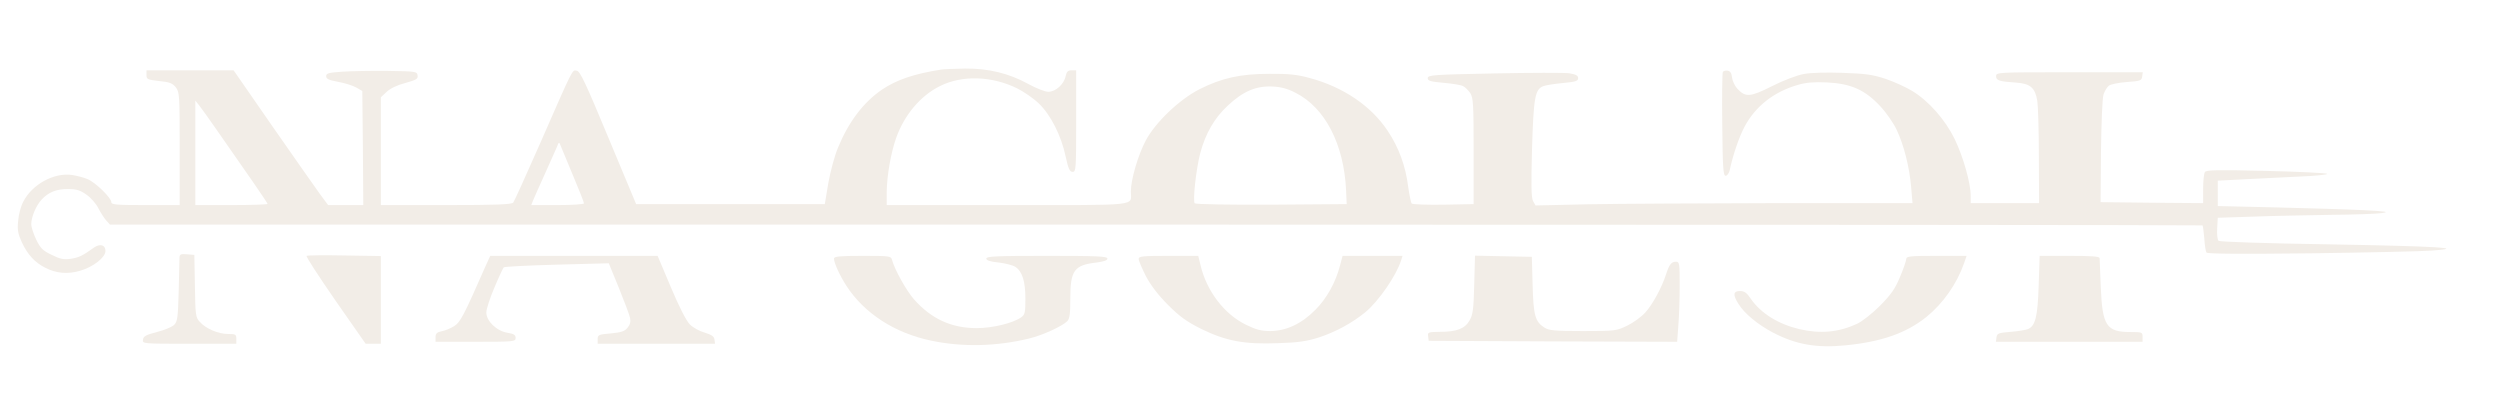
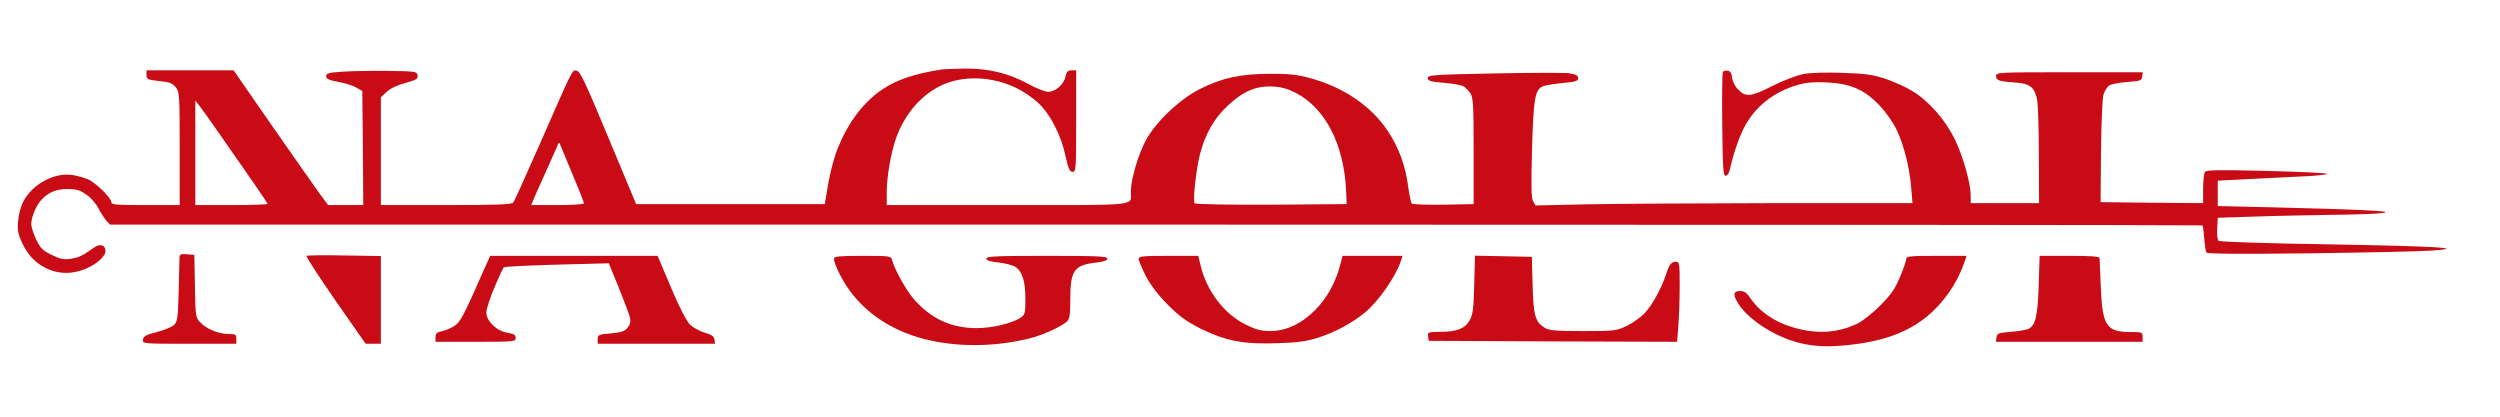
<svg xmlns="http://www.w3.org/2000/svg" version="1.0" width="1280" height="213" viewBox="0 0 1280 213" preserveAspectRatio="xMidYMid meet" role="img" aria-label="NA GOLCI">
  <g transform="translate(0,213) scale(0.1,-0.1)" fill="#000000" stroke="none">
-     <path d="M4820 1774 c-140 -22 -229 -52 -306 -104 -94 -65 -169 -164 -223 -295 -18 -42 -39 -122 -50 -182 l-18 -108 -483 0 -483 0 -142 340 c-116 279 -145 341 -162 343 -24 4 -14 24 -188 -373 -70 -159 -132 -296 -137 -302 -8 -10 -89 -13 -344 -13 l-334 0 0 276 0 276 30 28 c18 17 55 35 95 45 57 16 66 21 63 39 -3 20 -9 21 -153 23 -82 1 -187 -1 -232 -4 -71 -5 -83 -8 -83 -23 0 -14 13 -20 61 -29 34 -6 75 -19 93 -29 l31 -18 3 -292 2 -292 -90 0 -90 0 -43 58 c-23 32 -132 187 -242 345 l-199 287 -223 0 -223 0 0 -24 c0 -22 5 -24 65 -31 53 -5 68 -11 85 -32 19 -24 20 -40 20 -314 l0 -289 -175 0 c-150 0 -175 2 -175 15 0 22 -82 102 -122 118 -18 8 -54 17 -78 21 -93 14 -206 -48 -251 -137 -12 -22 -24 -66 -26 -98 -5 -46 -1 -66 19 -110 29 -62 66 -103 120 -130 56 -29 116 -34 179 -15 66 19 129 68 129 101 0 31 -27 39 -58 18 -60 -43 -77 -51 -119 -58 -37 -5 -54 -2 -98 20 -45 21 -58 34 -79 77 -14 29 -26 65 -26 80 0 37 25 96 53 126 35 38 77 55 136 54 43 0 62 -6 94 -29 22 -15 50 -47 61 -70 12 -23 30 -51 40 -62 l19 -21 5355 0 c2946 0 5357 -2 5359 -4 2 -2 6 -32 9 -66 2 -35 7 -67 11 -73 4 -7 178 -8 533 -4 290 4 570 10 621 14 184 13 32 22 -529 32 -330 5 -558 13 -563 18 -6 6 -9 34 -7 64 l3 54 185 6 c102 4 280 7 395 9 116 1 233 5 260 9 41 6 24 9 -95 15 -80 4 -280 10 -445 14 l-300 7 0 65 0 65 135 7 c74 4 201 10 282 14 82 3 146 10 143 14 -3 4 -143 11 -311 15 -254 6 -308 5 -315 -6 -5 -8 -9 -47 -9 -87 l0 -72 -262 2 -263 3 2 260 c2 148 7 273 13 291 6 18 18 38 27 45 8 7 49 16 92 19 69 5 76 7 79 28 l3 22 -375 0 c-368 0 -376 0 -376 -20 0 -22 15 -27 103 -33 72 -5 97 -26 108 -94 4 -26 8 -155 8 -285 l1 -238 -175 0 -175 0 0 38 c0 65 -39 201 -82 290 -49 100 -133 195 -217 246 -31 19 -92 47 -136 62 -67 22 -102 27 -220 31 -82 3 -165 1 -200 -6 -34 -6 -105 -33 -162 -62 -113 -57 -136 -58 -178 -13 -13 14 -25 40 -27 57 -2 22 -9 33 -22 35 -10 2 -21 -1 -25 -6 -3 -6 -5 -127 -3 -271 2 -220 5 -261 17 -261 8 0 17 12 21 28 16 77 49 173 76 223 55 104 150 179 272 214 43 13 84 16 150 13 123 -6 195 -38 273 -122 31 -33 69 -88 84 -121 37 -78 65 -189 74 -292 l7 -83 -698 0 c-385 -1 -819 -3 -966 -6 l-266 -6 -13 23 c-9 18 -10 82 -5 268 8 262 15 304 58 320 13 5 58 12 101 16 64 6 77 10 77 25 0 13 -11 19 -46 25 -25 3 -198 3 -385 -1 -310 -6 -339 -8 -339 -24 0 -14 14 -18 81 -24 45 -4 90 -11 100 -17 11 -5 27 -22 37 -36 15 -24 17 -57 17 -298 l0 -270 -154 -3 c-85 -1 -158 1 -163 6 -4 4 -12 43 -18 85 -13 106 -48 202 -105 287 -85 128 -228 225 -401 271 -61 17 -108 22 -204 21 -148 0 -244 -21 -359 -79 -102 -52 -224 -168 -274 -261 -40 -75 -77 -201 -77 -263 0 -75 57 -69 -631 -69 l-619 0 0 68 c1 82 21 198 48 275 42 119 126 218 226 267 113 56 264 51 393 -12 34 -17 84 -51 111 -77 61 -58 116 -166 138 -272 14 -64 21 -79 36 -79 17 0 18 15 18 260 l0 260 -24 0 c-18 0 -25 -7 -30 -30 -8 -41 -51 -80 -89 -80 -16 0 -62 18 -102 40 -100 55 -204 80 -324 79 -53 -1 -107 -3 -121 -5z m1813 -119 c151 -76 248 -263 259 -500 l3 -70 -384 -3 c-213 -1 -389 2 -394 7 -11 11 7 175 28 256 27 101 72 180 141 244 79 74 145 102 230 98 42 -2 77 -11 117 -32z m-5527 -185 c162 -231 264 -379 264 -384 0 -3 -83 -6 -185 -6 l-185 0 0 268 0 267 20 -25 c11 -14 50 -68 86 -120z m1828 -239 c31 -73 56 -137 56 -142 0 -5 -61 -9 -135 -9 l-135 0 9 23 c5 13 33 75 61 137 28 62 56 125 62 139 9 25 11 25 18 6 5 -11 33 -80 64 -154z" fill="#f2ede7" />
-     <path d="M919 813 c0 -10 -2 -87 -4 -172 -4 -138 -6 -157 -24 -175 -11 -10 -51 -27 -88 -36 -55 -14 -69 -22 -71 -39 -3 -21 -2 -21 237 -21 l241 0 0 25 c0 23 -4 25 -42 25 -50 0 -114 27 -145 62 -21 22 -23 34 -25 183 l-3 160 -37 3 c-31 3 -38 0 -39 -15z" fill="#f2ede7" />
-     <path d="M1570 820 c-5 -3 62 -105 147 -228 l155 -222 39 0 39 0 0 225 0 224 -186 3 c-102 2 -190 1 -194 -2z" fill="#f2ede7" />
-     <path d="M2484 763 c-110 -251 -128 -284 -159 -303 -18 -11 -46 -23 -64 -26 -24 -5 -31 -12 -31 -30 l0 -24 205 0 c198 0 205 1 205 20 0 15 -9 21 -41 26 -56 9 -109 60 -109 104 0 18 19 76 42 129 22 53 44 99 47 102 3 4 126 10 272 14 l266 7 52 -127 c28 -69 54 -138 57 -153 4 -19 0 -35 -13 -50 -14 -18 -32 -24 -85 -29 -63 -5 -68 -8 -68 -29 l0 -24 301 0 300 0 -3 22 c-2 16 -15 24 -50 35 -26 7 -60 26 -76 42 -18 18 -55 90 -97 190 l-68 161 -429 0 -428 0 -26 -57z" fill="#f2ede7" />
-     <path d="M4270 806 c0 -22 29 -86 64 -140 91 -140 246 -241 433 -280 161 -34 334 -30 503 11 69 17 167 62 194 88 13 13 16 38 16 117 0 144 20 171 135 184 37 5 55 11 55 20 0 12 -55 14 -310 14 -256 0 -310 -2 -310 -14 0 -9 20 -16 63 -20 34 -4 73 -14 85 -22 36 -23 52 -74 52 -163 0 -71 -2 -82 -22 -96 -43 -30 -147 -55 -227 -55 -130 0 -232 47 -321 147 -39 44 -100 153 -113 203 -5 19 -12 20 -151 20 -117 0 -146 -3 -146 -14z" fill="#f2ede7" />
-     <path d="M5830 804 c0 -9 17 -48 37 -88 25 -47 63 -97 113 -147 61 -61 95 -85 170 -123 127 -62 221 -80 395 -73 103 3 147 10 210 30 84 28 166 72 235 128 69 57 160 189 184 267 l7 22 -153 0 -154 0 -13 -49 c-22 -86 -68 -169 -126 -227 -71 -72 -149 -108 -230 -109 -48 0 -74 7 -127 33 -110 54 -200 172 -231 303 l-12 49 -152 0 c-134 0 -153 -2 -153 -16z" fill="#f2ede7" />
-     <path d="M7548 672 c-3 -125 -7 -154 -24 -183 -24 -42 -66 -58 -152 -58 -60 -1 -63 -2 -60 -23 l3 -23 636 -3 636 -2 6 82 c4 46 7 138 7 206 0 113 -1 122 -19 122 -24 0 -35 -15 -51 -65 -21 -66 -68 -153 -106 -195 -20 -22 -61 -52 -92 -67 -56 -27 -61 -28 -227 -28 -146 0 -175 3 -198 18 -47 30 -56 62 -60 218 l-4 144 -145 3 -146 3 -4 -149z" fill="#f2ede7" />
-     <path d="M9760 804 c0 -8 -14 -50 -32 -92 -25 -61 -46 -90 -102 -147 -40 -40 -92 -81 -118 -93 -96 -44 -188 -52 -296 -27 -108 26 -195 80 -247 154 -21 32 -34 41 -56 41 -35 0 -38 -19 -8 -66 30 -49 99 -106 177 -147 117 -61 223 -80 372 -65 183 18 309 62 413 145 86 70 155 168 193 275 l13 38 -154 0 c-134 0 -155 -2 -155 -16z" fill="#f2ede7" />
-     <path d="M10438 668 c-5 -160 -17 -207 -55 -223 -10 -4 -49 -11 -88 -14 -63 -5 -70 -8 -73 -28 l-3 -23 375 0 376 0 0 25 c0 24 -3 25 -62 25 -123 0 -144 32 -152 230 -3 74 -6 141 -6 148 0 9 -38 12 -154 12 l-153 0 -5 -152z" fill="#f2ede7" />
+     <path d="M4820 1774 c-140 -22 -229 -52 -306 -104 -94 -65 -169 -164 -223 -295 -18 -42 -39 -122 -50 -182 l-18 -108 -483 0 -483 0 -142 340 c-116 279 -145 341 -162 343 -24 4 -14 24 -188 -373 -70 -159 -132 -296 -137 -302 -8 -10 -89 -13 -344 -13 l-334 0 0 276 0 276 30 28 c18 17 55 35 95 45 57 16 66 21 63 39 -3 20 -9 21 -153 23 -82 1 -187 -1 -232 -4 -71 -5 -83 -8 -83 -23 0 -14 13 -20 61 -29 34 -6 75 -19 93 -29 l31 -18 3 -292 2 -292 -90 0 -90 0 -43 58 c-23 32 -132 187 -242 345 l-199 287 -223 0 -223 0 0 -24 c0 -22 5 -24 65 -31 53 -5 68 -11 85 -32 19 -24 20 -40 20 -314 l0 -289 -175 0 c-150 0 -175 2 -175 15 0 22 -82 102 -122 118 -18 8 -54 17 -78 21 -93 14 -206 -48 -251 -137 -12 -22 -24 -66 -26 -98 -5 -46 -1 -66 19 -110 29 -62 66 -103 120 -130 56 -29 116 -34 179 -15 66 19 129 68 129 101 0 31 -27 39 -58 18 -60 -43 -77 -51 -119 -58 -37 -5 -54 -2 -98 20 -45 21 -58 34 -79 77 -14 29 -26 65 -26 80 0 37 25 96 53 126 35 38 77 55 136 54 43 0 62 -6 94 -29 22 -15 50 -47 61 -70 12 -23 30 -51 40 -62 l19 -21 5355 0 c2946 0 5357 -2 5359 -4 2 -2 6 -32 9 -66 2 -35 7 -67 11 -73 4 -7 178 -8 533 -4 290 4 570 10 621 14 184 13 32 22 -529 32 -330 5 -558 13 -563 18 -6 6 -9 34 -7 64 l3 54 185 6 c102 4 280 7 395 9 116 1 233 5 260 9 41 6 24 9 -95 15 -80 4 -280 10 -445 14 l-300 7 0 65 0 65 135 7 c74 4 201 10 282 14 82 3 146 10 143 14 -3 4 -143 11 -311 15 -254 6 -308 5 -315 -6 -5 -8 -9 -47 -9 -87 l0 -72 -262 2 -263 3 2 260 c2 148 7 273 13 291 6 18 18 38 27 45 8 7 49 16 92 19 69 5 76 7 79 28 l3 22 -375 0 c-368 0 -376 0 -376 -20 0 -22 15 -27 103 -33 72 -5 97 -26 108 -94 4 -26 8 -155 8 -285 l1 -238 -175 0 -175 0 0 38 c0 65 -39 201 -82 290 -49 100 -133 195 -217 246 -31 19 -92 47 -136 62 -67 22 -102 27 -220 31 -82 3 -165 1 -200 -6 -34 -6 -105 -33 -162 -62 -113 -57 -136 -58 -178 -13 -13 14 -25 40 -27 57 -2 22 -9 33 -22 35 -10 2 -21 -1 -25 -6 -3 -6 -5 -127 -3 -271 2 -220 5 -261 17 -261 8 0 17 12 21 28 16 77 49 173 76 223 55 104 150 179 272 214 43 13 84 16 150 13 123 -6 195 -38 273 -122 31 -33 69 -88 84 -121 37 -78 65 -189 74 -292 l7 -83 -698 0 c-385 -1 -819 -3 -966 -6 l-266 -6 -13 23 c-9 18 -10 82 -5 268 8 262 15 304 58 320 13 5 58 12 101 16 64 6 77 10 77 25 0 13 -11 19 -46 25 -25 3 -198 3 -385 -1 -310 -6 -339 -8 -339 -24 0 -14 14 -18 81 -24 45 -4 90 -11 100 -17 11 -5 27 -22 37 -36 15 -24 17 -57 17 -298 l0 -270 -154 -3 c-85 -1 -158 1 -163 6 -4 4 -12 43 -18 85 -13 106 -48 202 -105 287 -85 128 -228 225 -401 271 -61 17 -108 22 -204 21 -148 0 -244 -21 -359 -79 -102 -52 -224 -168 -274 -261 -40 -75 -77 -201 -77 -263 0 -75 57 -69 -631 -69 l-619 0 0 68 c1 82 21 198 48 275 42 119 126 218 226 267 113 56 264 51 393 -12 34 -17 84 -51 111 -77 61 -58 116 -166 138 -272 14 -64 21 -79 36 -79 17 0 18 15 18 260 l0 260 -24 0 c-18 0 -25 -7 -30 -30 -8 -41 -51 -80 -89 -80 -16 0 -62 18 -102 40 -100 55 -204 80 -324 79 -53 -1 -107 -3 -121 -5z m1813 -119 c151 -76 248 -263 259 -500 l3 -70 -384 -3 c-213 -1 -389 2 -394 7 -11 11 7 175 28 256 27 101 72 180 141 244 79 74 145 102 230 98 42 -2 77 -11 117 -32z m-5527 -185 c162 -231 264 -379 264 -384 0 -3 -83 -6 -185 -6 l-185 0 0 268 0 267 20 -25 c11 -14 50 -68 86 -120z m1828 -239 c31 -73 56 -137 56 -142 0 -5 -61 -9 -135 -9 l-135 0 9 23 c5 13 33 75 61 137 28 62 56 125 62 139 9 25 11 25 18 6 5 -11 33 -80 64 -154z" fill="#c80b14" />
+     <path d="M919 813 c0 -10 -2 -87 -4 -172 -4 -138 -6 -157 -24 -175 -11 -10 -51 -27 -88 -36 -55 -14 -69 -22 -71 -39 -3 -21 -2 -21 237 -21 l241 0 0 25 c0 23 -4 25 -42 25 -50 0 -114 27 -145 62 -21 22 -23 34 -25 183 l-3 160 -37 3 c-31 3 -38 0 -39 -15z" fill="#c80b14" />
+     <path d="M1570 820 c-5 -3 62 -105 147 -228 l155 -222 39 0 39 0 0 225 0 224 -186 3 c-102 2 -190 1 -194 -2z" fill="#c80b14" />
+     <path d="M2484 763 c-110 -251 -128 -284 -159 -303 -18 -11 -46 -23 -64 -26 -24 -5 -31 -12 -31 -30 l0 -24 205 0 c198 0 205 1 205 20 0 15 -9 21 -41 26 -56 9 -109 60 -109 104 0 18 19 76 42 129 22 53 44 99 47 102 3 4 126 10 272 14 l266 7 52 -127 c28 -69 54 -138 57 -153 4 -19 0 -35 -13 -50 -14 -18 -32 -24 -85 -29 -63 -5 -68 -8 -68 -29 l0 -24 301 0 300 0 -3 22 c-2 16 -15 24 -50 35 -26 7 -60 26 -76 42 -18 18 -55 90 -97 190 l-68 161 -429 0 -428 0 -26 -57z" fill="#c80b14" />
+     <path d="M4270 806 c0 -22 29 -86 64 -140 91 -140 246 -241 433 -280 161 -34 334 -30 503 11 69 17 167 62 194 88 13 13 16 38 16 117 0 144 20 171 135 184 37 5 55 11 55 20 0 12 -55 14 -310 14 -256 0 -310 -2 -310 -14 0 -9 20 -16 63 -20 34 -4 73 -14 85 -22 36 -23 52 -74 52 -163 0 -71 -2 -82 -22 -96 -43 -30 -147 -55 -227 -55 -130 0 -232 47 -321 147 -39 44 -100 153 -113 203 -5 19 -12 20 -151 20 -117 0 -146 -3 -146 -14z" fill="#c80b14" />
+     <path d="M5830 804 c0 -9 17 -48 37 -88 25 -47 63 -97 113 -147 61 -61 95 -85 170 -123 127 -62 221 -80 395 -73 103 3 147 10 210 30 84 28 166 72 235 128 69 57 160 189 184 267 l7 22 -153 0 -154 0 -13 -49 c-22 -86 -68 -169 -126 -227 -71 -72 -149 -108 -230 -109 -48 0 -74 7 -127 33 -110 54 -200 172 -231 303 l-12 49 -152 0 c-134 0 -153 -2 -153 -16z" fill="#c80b14" />
+     <path d="M7548 672 c-3 -125 -7 -154 -24 -183 -24 -42 -66 -58 -152 -58 -60 -1 -63 -2 -60 -23 l3 -23 636 -3 636 -2 6 82 c4 46 7 138 7 206 0 113 -1 122 -19 122 -24 0 -35 -15 -51 -65 -21 -66 -68 -153 -106 -195 -20 -22 -61 -52 -92 -67 -56 -27 -61 -28 -227 -28 -146 0 -175 3 -198 18 -47 30 -56 62 -60 218 l-4 144 -145 3 -146 3 -4 -149z" fill="#c80b14" />
+     <path d="M9760 804 c0 -8 -14 -50 -32 -92 -25 -61 -46 -90 -102 -147 -40 -40 -92 -81 -118 -93 -96 -44 -188 -52 -296 -27 -108 26 -195 80 -247 154 -21 32 -34 41 -56 41 -35 0 -38 -19 -8 -66 30 -49 99 -106 177 -147 117 -61 223 -80 372 -65 183 18 309 62 413 145 86 70 155 168 193 275 l13 38 -154 0 c-134 0 -155 -2 -155 -16z" fill="#c80b14" />
+     <path d="M10438 668 c-5 -160 -17 -207 -55 -223 -10 -4 -49 -11 -88 -14 -63 -5 -70 -8 -73 -28 l-3 -23 375 0 376 0 0 25 c0 24 -3 25 -62 25 -123 0 -144 32 -152 230 -3 74 -6 141 -6 148 0 9 -38 12 -154 12 l-153 0 -5 -152z" fill="#c80b14" />
  </g>
</svg>
